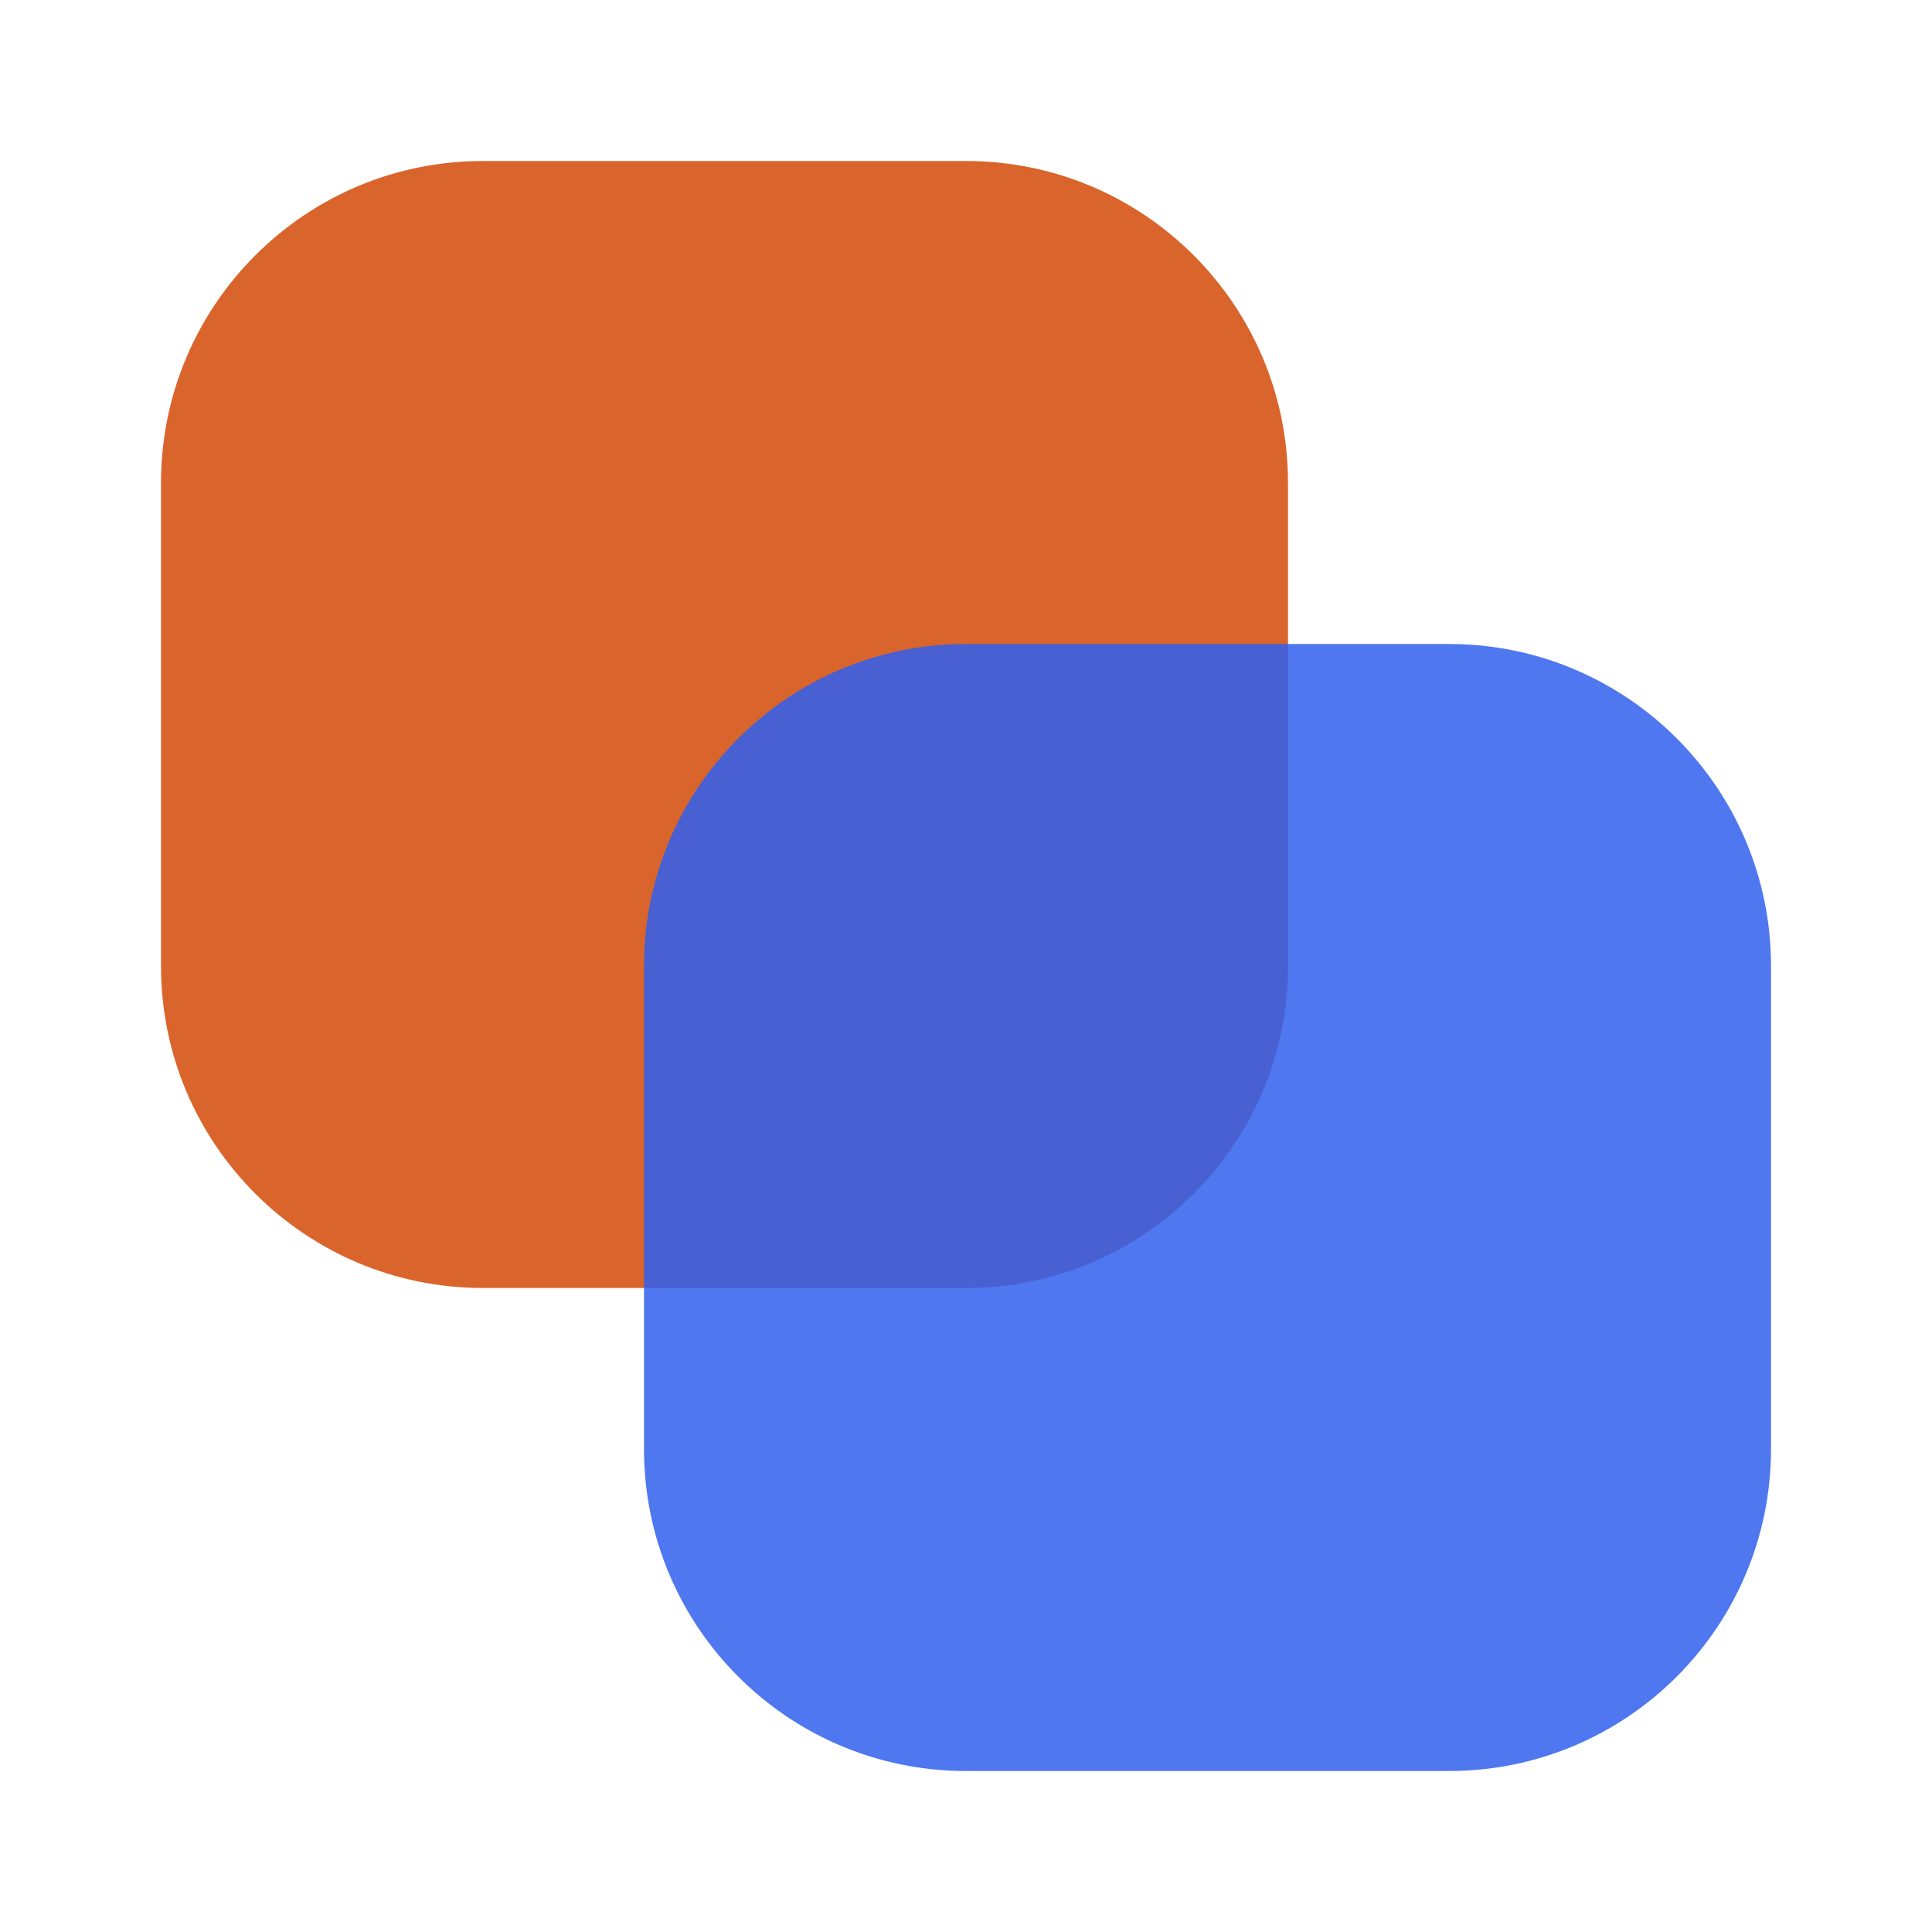
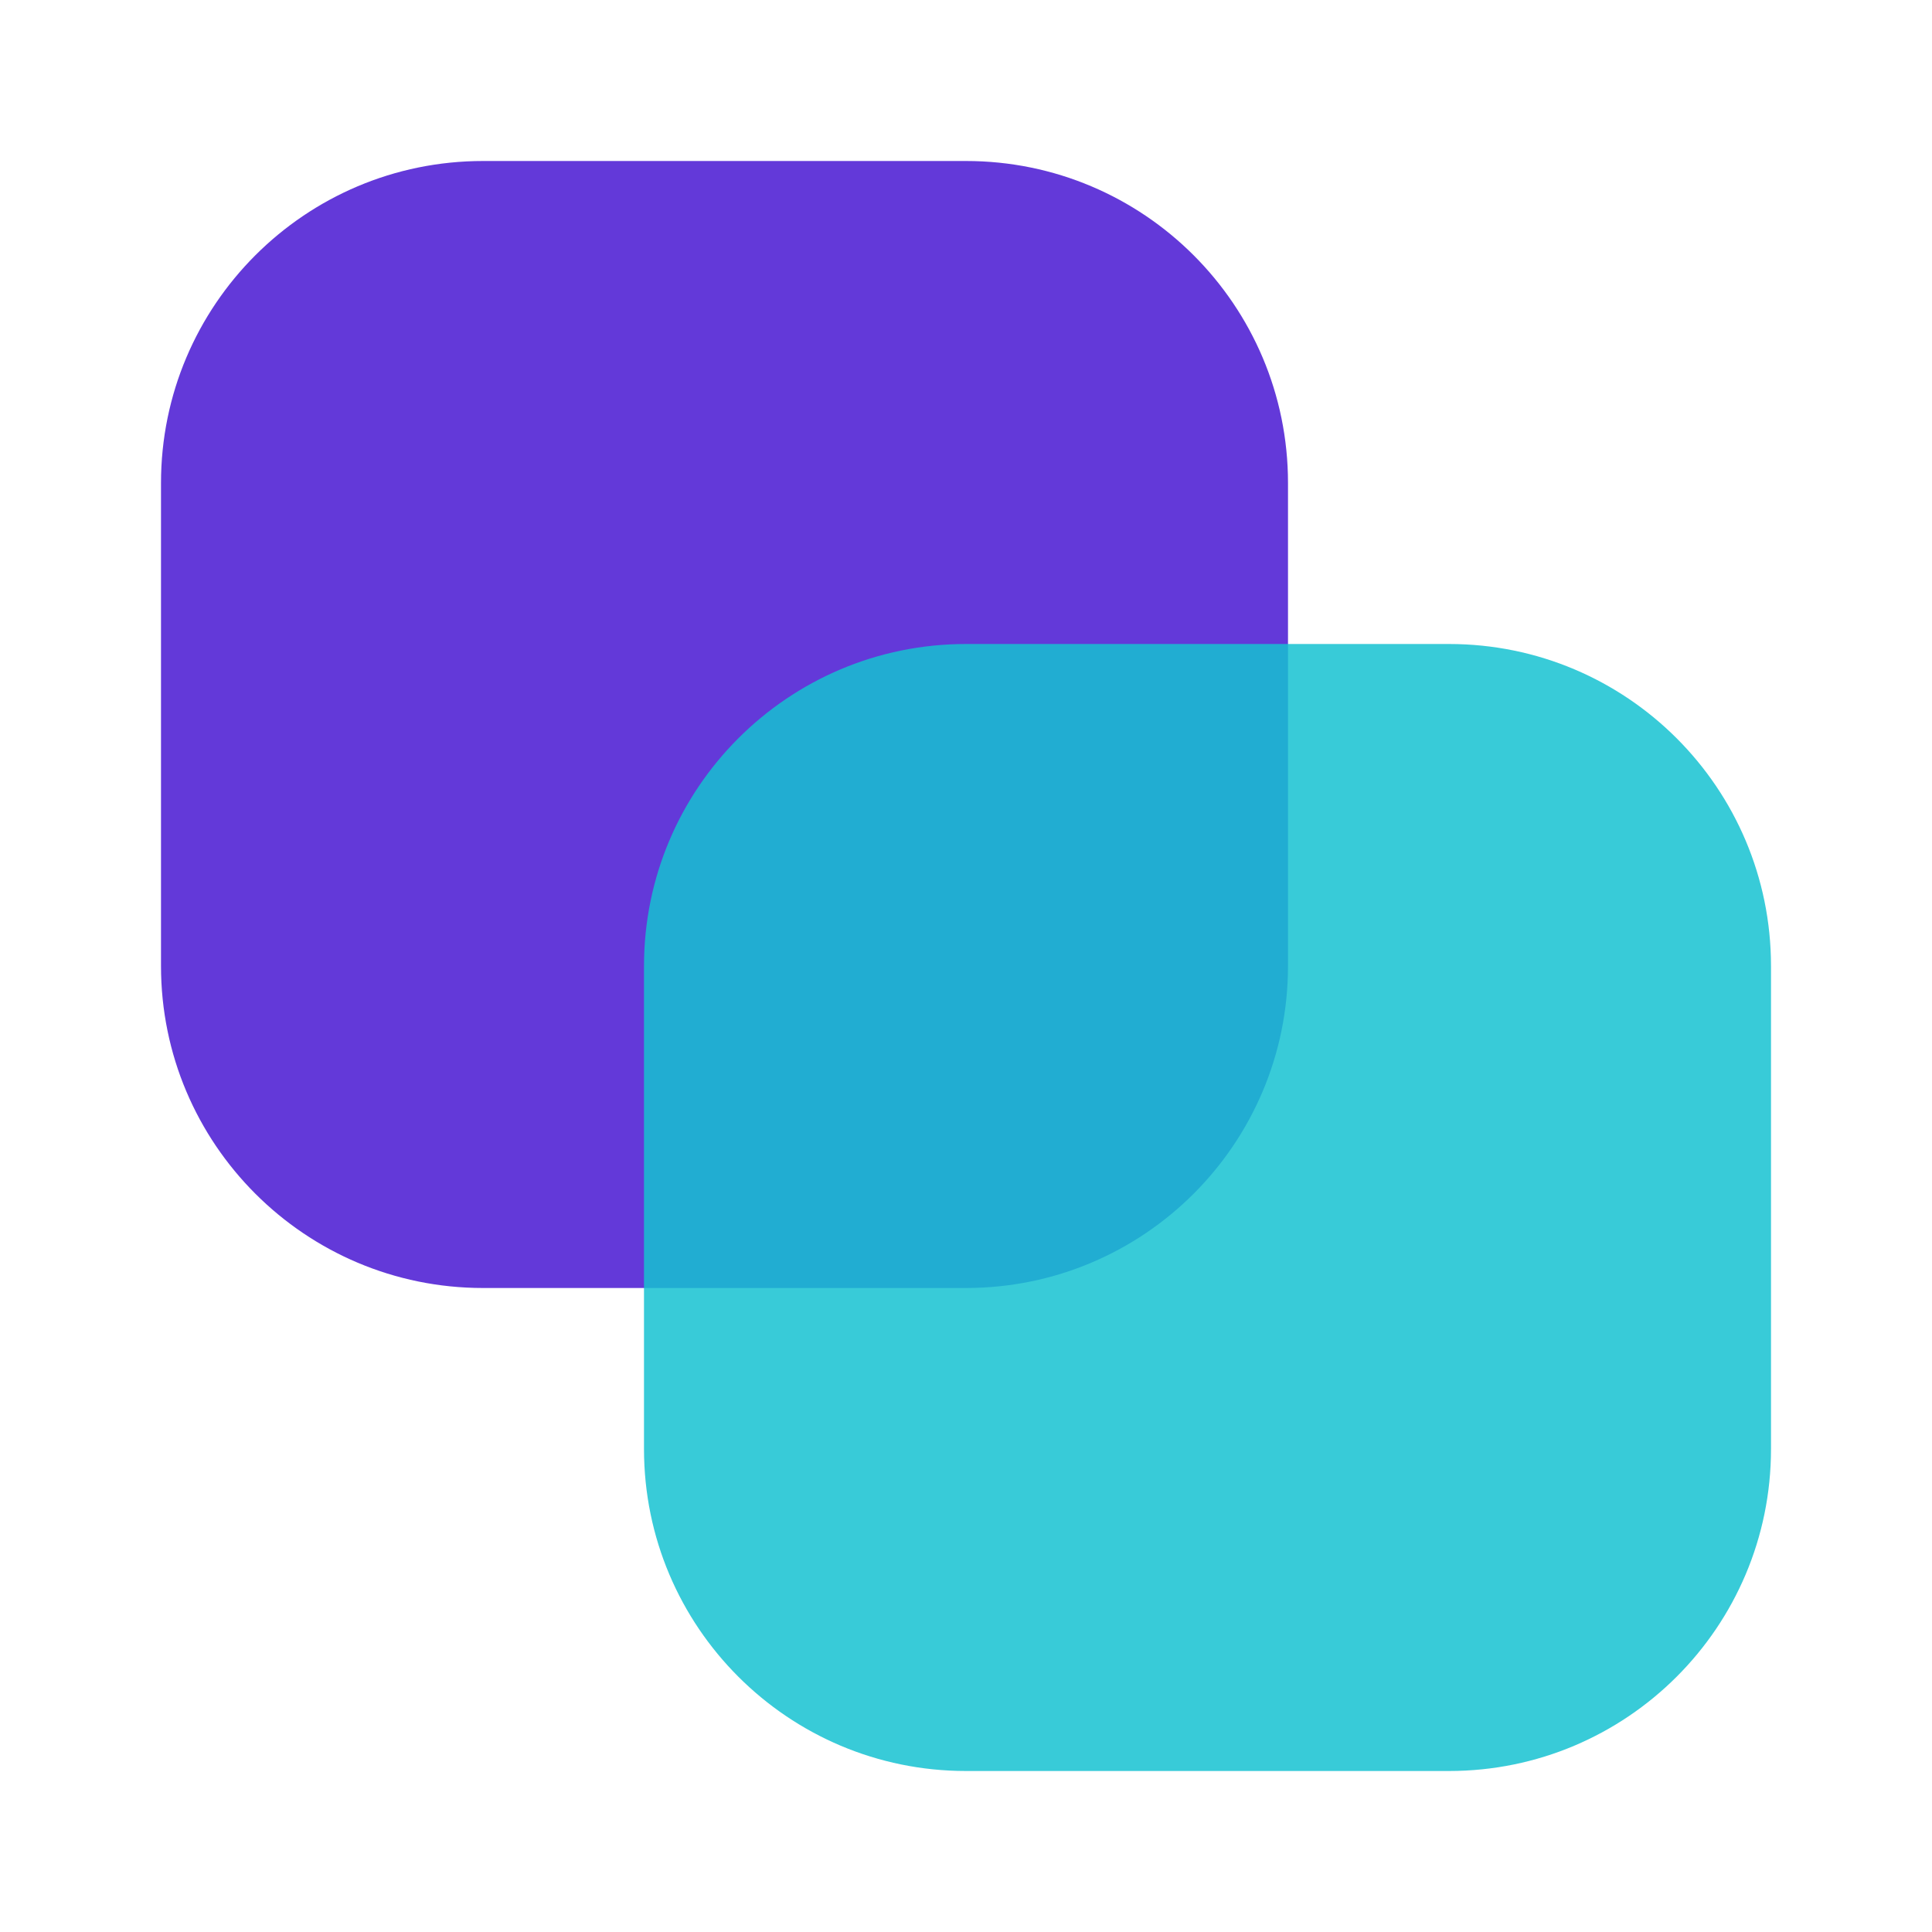
<svg xmlns="http://www.w3.org/2000/svg" width="24" height="24" viewBox="0 0 24 24" fill="none">
-   <rect x="2" y="2" width="14" height="14" rx="4" fill="#d9642c" />
-   <rect x="8" y="8" width="14" height="14" rx="4" fill="#2f5fed" fill-opacity="0.85" />
+   <rect x="2" y="2" width="14" height="14" rx="4" fill="#6339d9" />
+   <rect x="8" y="8" width="14" height="14" rx="4" fill="#16c2d1" fill-opacity="0.85" />
</svg>
